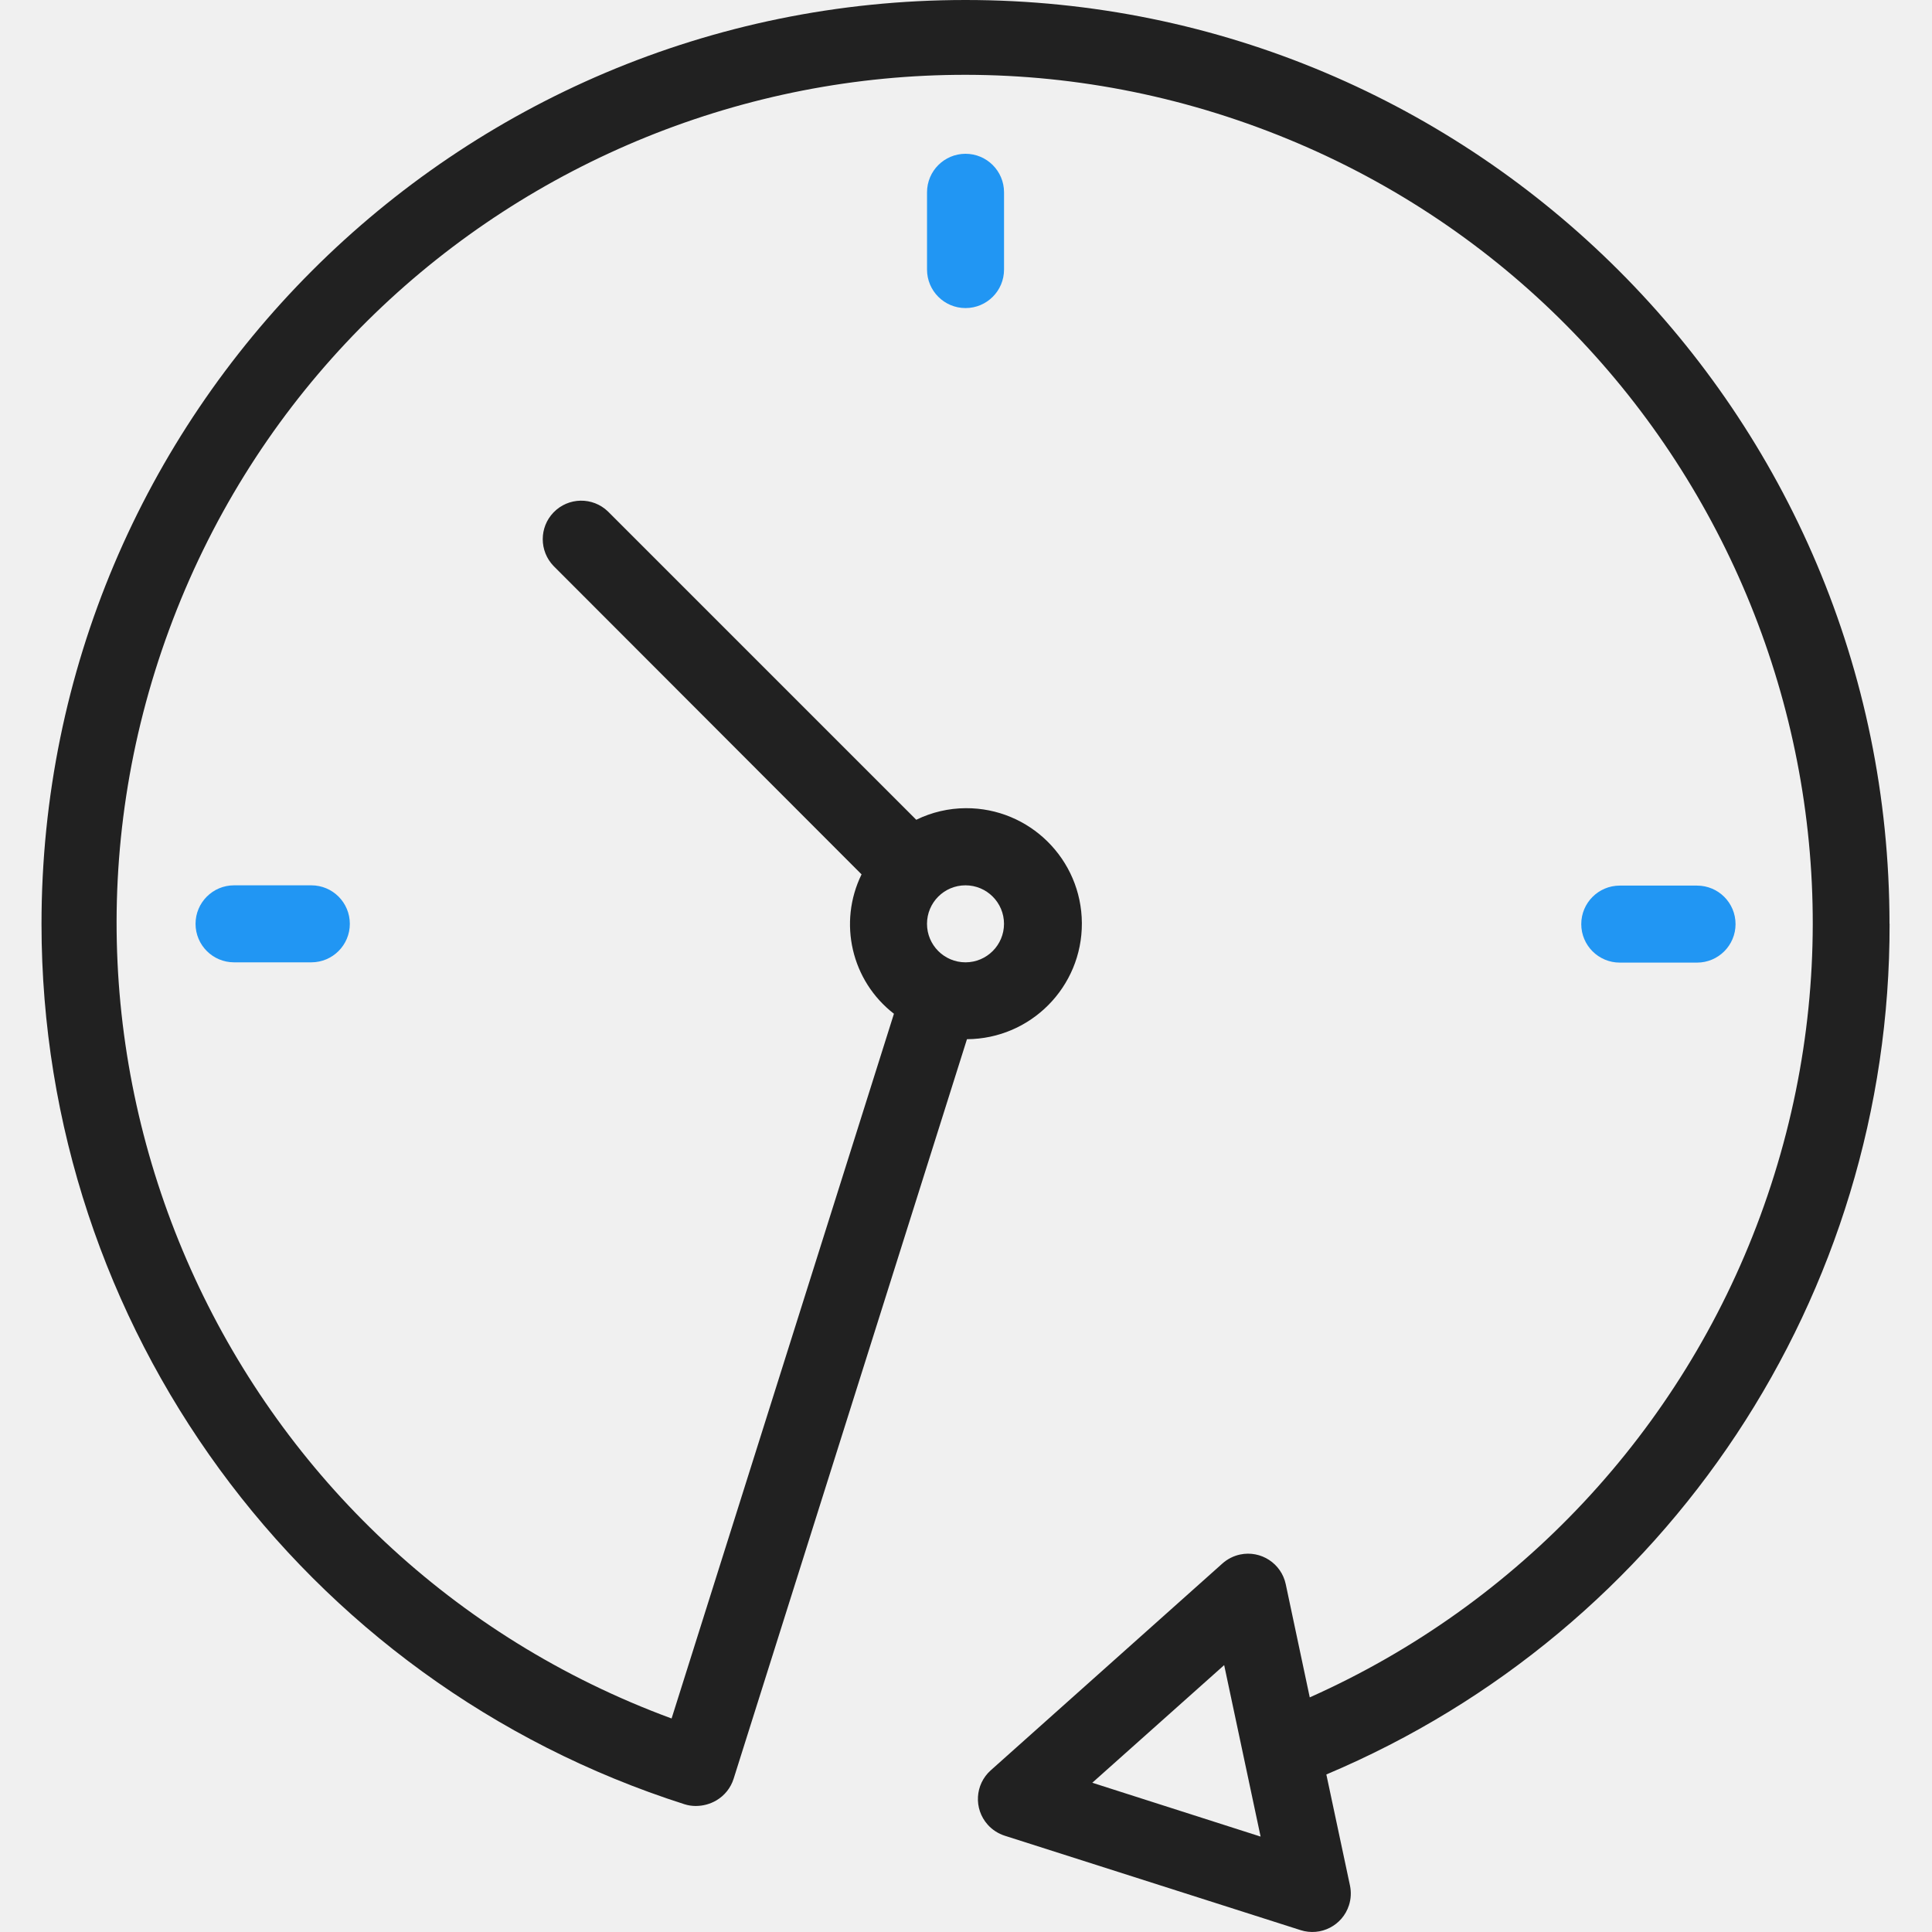
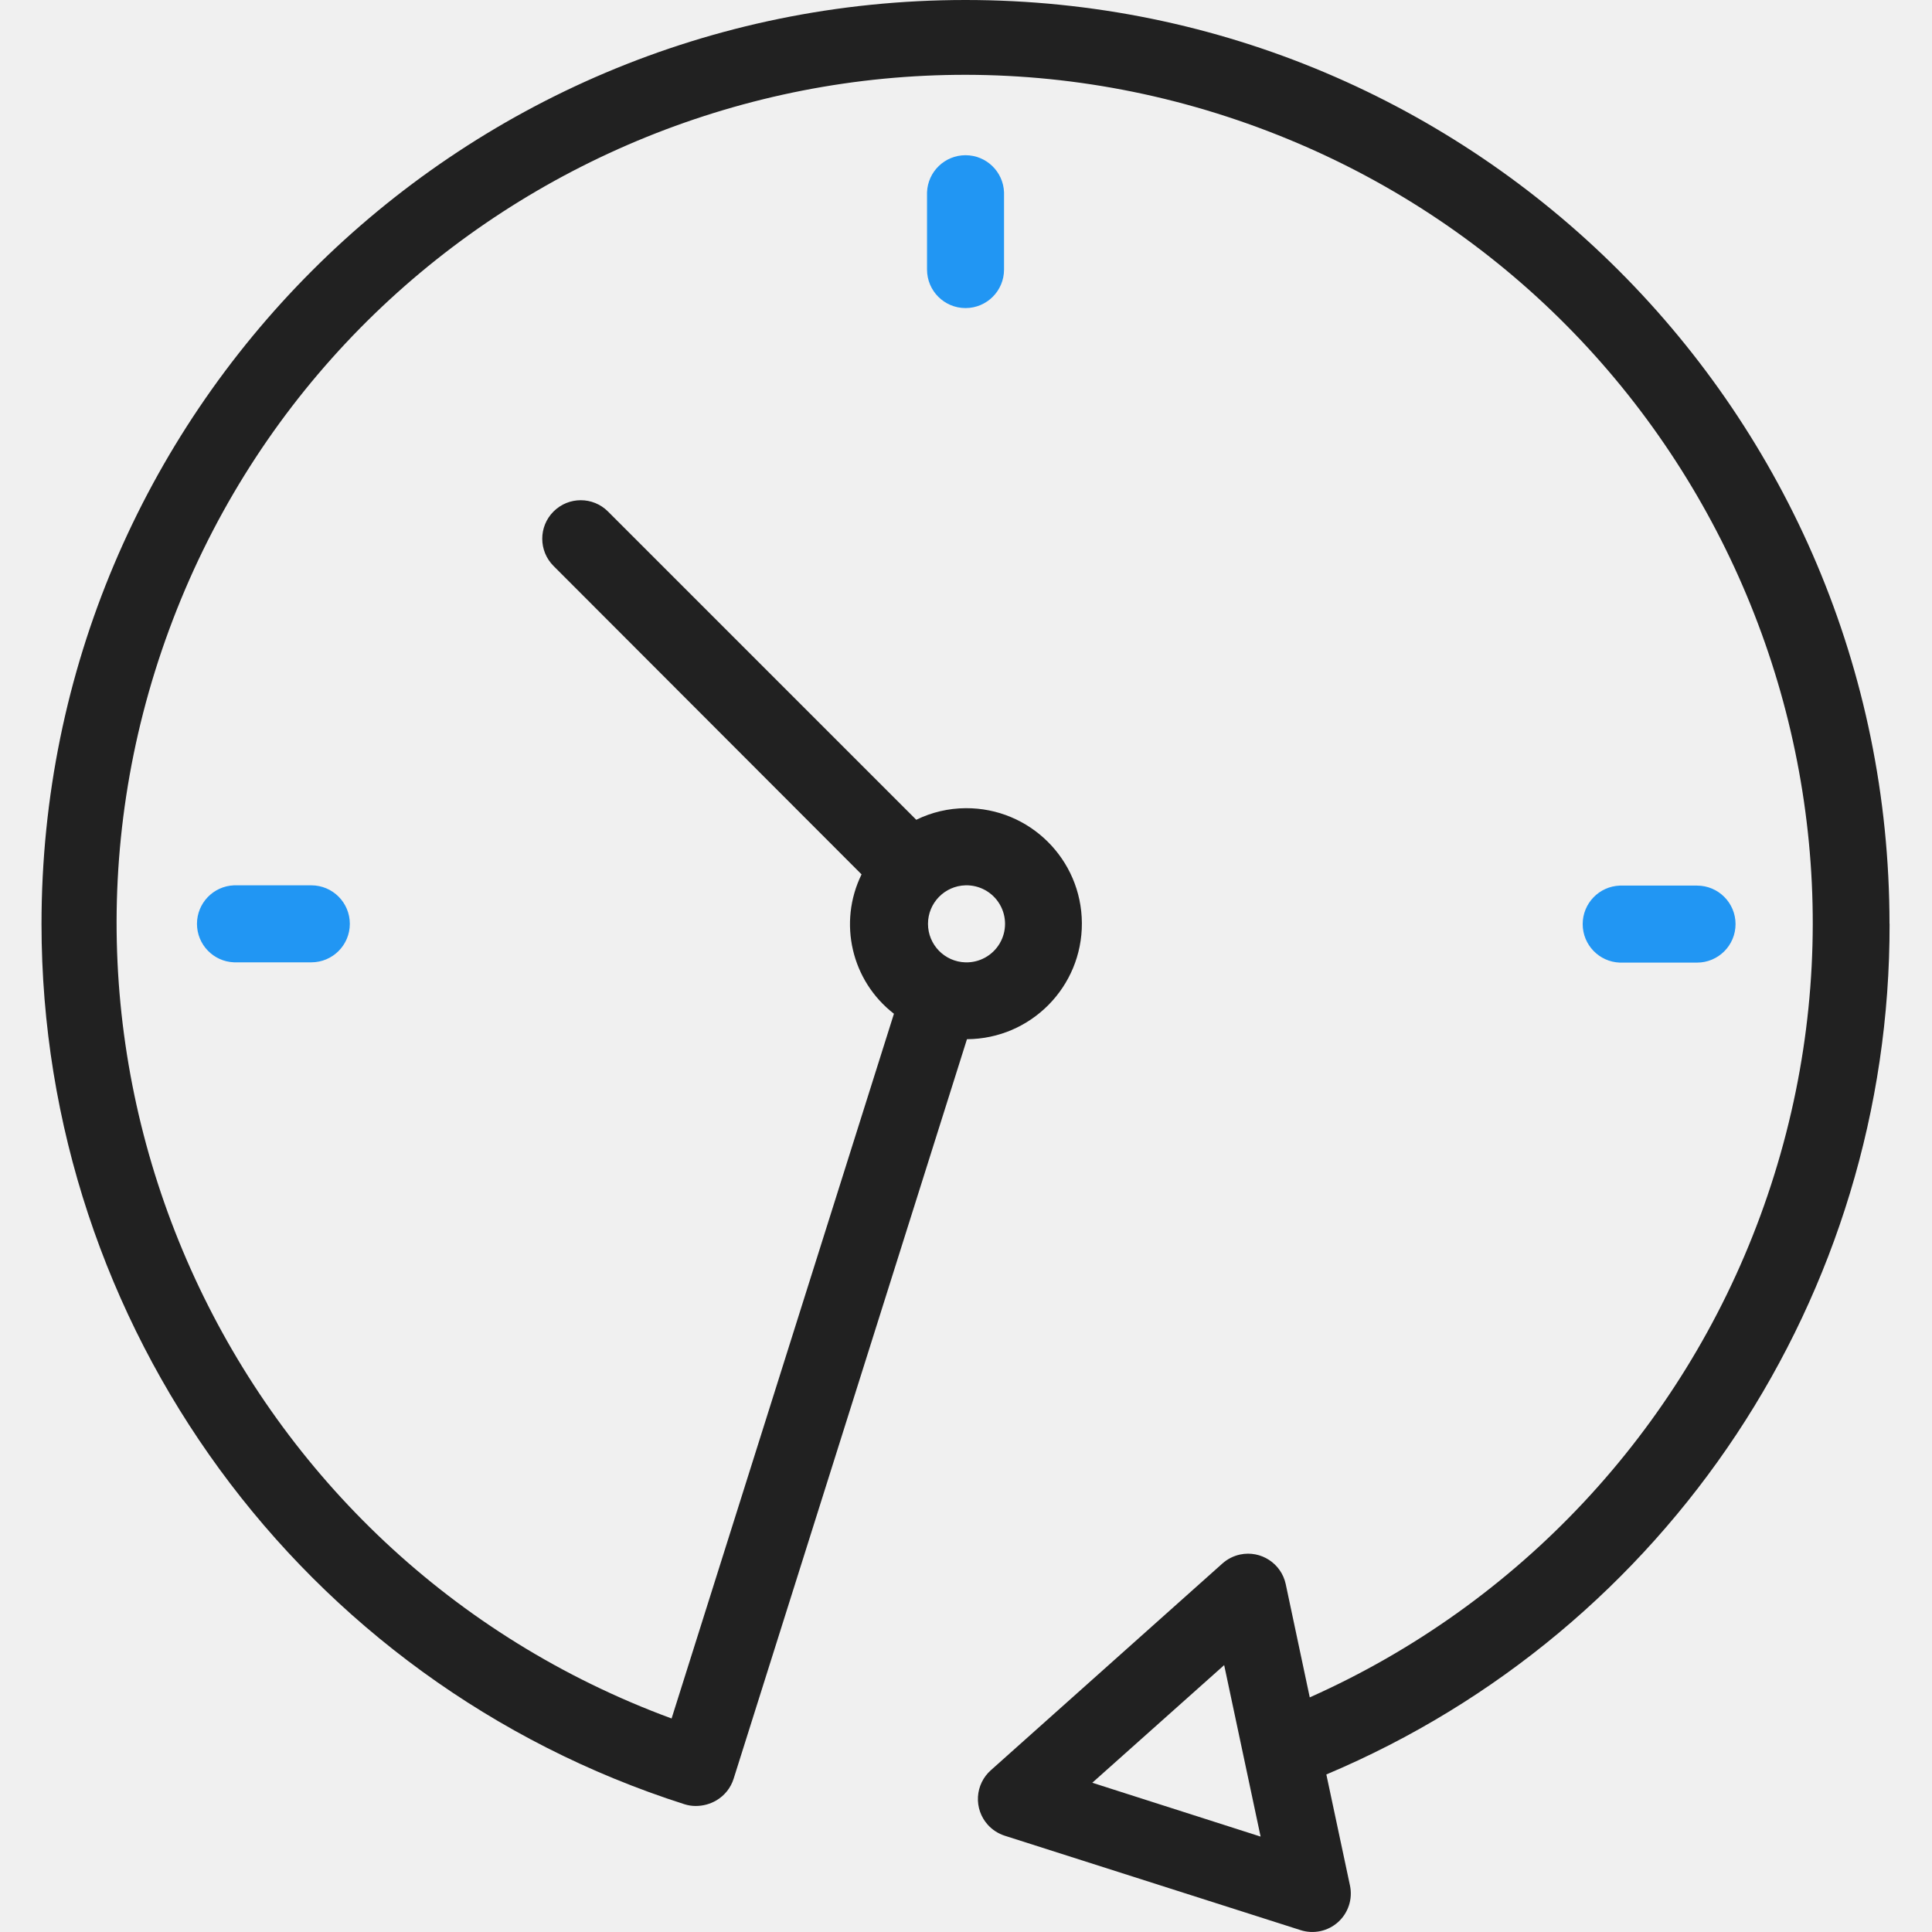
<svg xmlns="http://www.w3.org/2000/svg" width="70" height="70" fill="none">
  <g clip-path="url(#A)">
-     <path d="M68.46 33.472C68.458 14.982 53.466-.004 34.975 0S1.5 14.996 1.504 33.486A33.48 33.48 0 0 0 24.8 65.371c.132.042.27.063.41.063.264-.001.522-.07.75-.205.295-.175.516-.452.62-.78l8.455-26.797c2.31-.012 4.175-1.895 4.163-4.206s-1.895-4.175-4.206-4.164c-.622.003-1.235.146-1.794.42l-11.17-11.17c-.554-.535-1.437-.52-1.972.034-.522.54-.522 1.398 0 1.94L31.216 31.68c-.857 1.75-.367 3.86 1.173 5.05l-8.056 25.534C8.414 56.4.262 38.74 6.126 22.82S29.65-1.252 45.57 4.613s24.072 23.525 18.208 39.444a30.72 30.72 0 0 1-16.323 17.442l-.87-4.1c-.16-.753-.9-1.235-1.653-1.076a1.4 1.4 0 0 0-.64.324l-8.393 7.493c-.576.512-.627 1.394-.114 1.97a1.4 1.4 0 0 0 .62.402l10.716 3.42c.733.236 1.52-.168 1.754-.9.075-.232.087-.478.037-.717l-.856-4.023a33.37 33.37 0 0 0 20.407-30.82zm-33.478-1.395c.77 0 1.395.625 1.395 1.395s-.625 1.395-1.395 1.395-1.395-.624-1.395-1.395.624-1.395 1.395-1.395zm4.594 32.515l4.778-4.262 1.32 6.213-6.096-1.95z" fill="#212121" />
-     <g fill="#2196f3">
-       <path d="M33.588 6.967v2.8c0 .77.624 1.395 1.395 1.395s1.395-.624 1.395-1.395v-2.8c0-.77-.625-1.395-1.395-1.395s-1.395.625-1.395 1.395zM8.48 32.077c-.77 0-1.395.625-1.395 1.395s.624 1.395 1.395 1.395h2.8c.77 0 1.395-.624 1.395-1.395s-.624-1.395-1.395-1.395h-2.8zm53.007 2.8c.77 0 1.395-.624 1.395-1.395s-.624-1.395-1.395-1.395h-2.8c-.77 0-1.395.625-1.395 1.395s.625 1.395 1.395 1.395h2.8z" />
-     </g>
+     <path d="M68.46 33.472C68.458 14.982 53.466-.004 34.975 0S1.5 14.996 1.504 33.486A33.48 33.48 0 0024.8 65.371c.132.042.27.063.41.063.264-.001.522-.07.75-.205.295-.175.516-.452.62-.78l8.455-26.797a4.185 4.185 0 00-.043-8.37 4.12 4.12 0 00-1.794.42l-11.17-11.17a1.395 1.395 0 00-1.972 1.974l11.16 11.174a4.101 4.101 0 001.173 5.05l-8.056 25.534C8.414 56.4.262 38.74 6.126 22.82S29.65-1.252 45.57 4.613s24.072 23.525 18.208 39.444a30.72 30.72 0 01-16.323 17.442l-.87-4.1a1.396 1.396 0 00-1.653-1.076 1.4 1.4 0 00-.64.324l-8.393 7.493a1.394 1.394 0 00-.114 1.97 1.4 1.4 0 00.62.402l10.716 3.42a1.394 1.394 0 001.791-1.617l-.856-4.023a33.37 33.37 0 0020.407-30.82zm-33.478-1.395a1.396 1.396 0 11-.001 2.791 1.396 1.396 0 01.001-2.791zm4.594 32.515l4.778-4.262 1.32 6.213-6.096-1.95z" fill="#212121" />
+     <path d="M33.588 6.967v2.8a1.395 1.395 0 102.79 0v-2.8a1.396 1.396 0 00-2.79 0zM8.48 32.077a1.396 1.396 0 000 2.79h2.8a1.395 1.395 0 100-2.79h-2.8zm53.007 2.8a1.395 1.395 0 100-2.79h-2.8a1.396 1.396 0 000 2.79h2.8z" fill="#2196f3" />
  </g>
  <defs>
    <clipPath id="A">
      <path fill="#fff" d="M0 0h70v70H0z" />
    </clipPath>
  </defs>
</svg>
